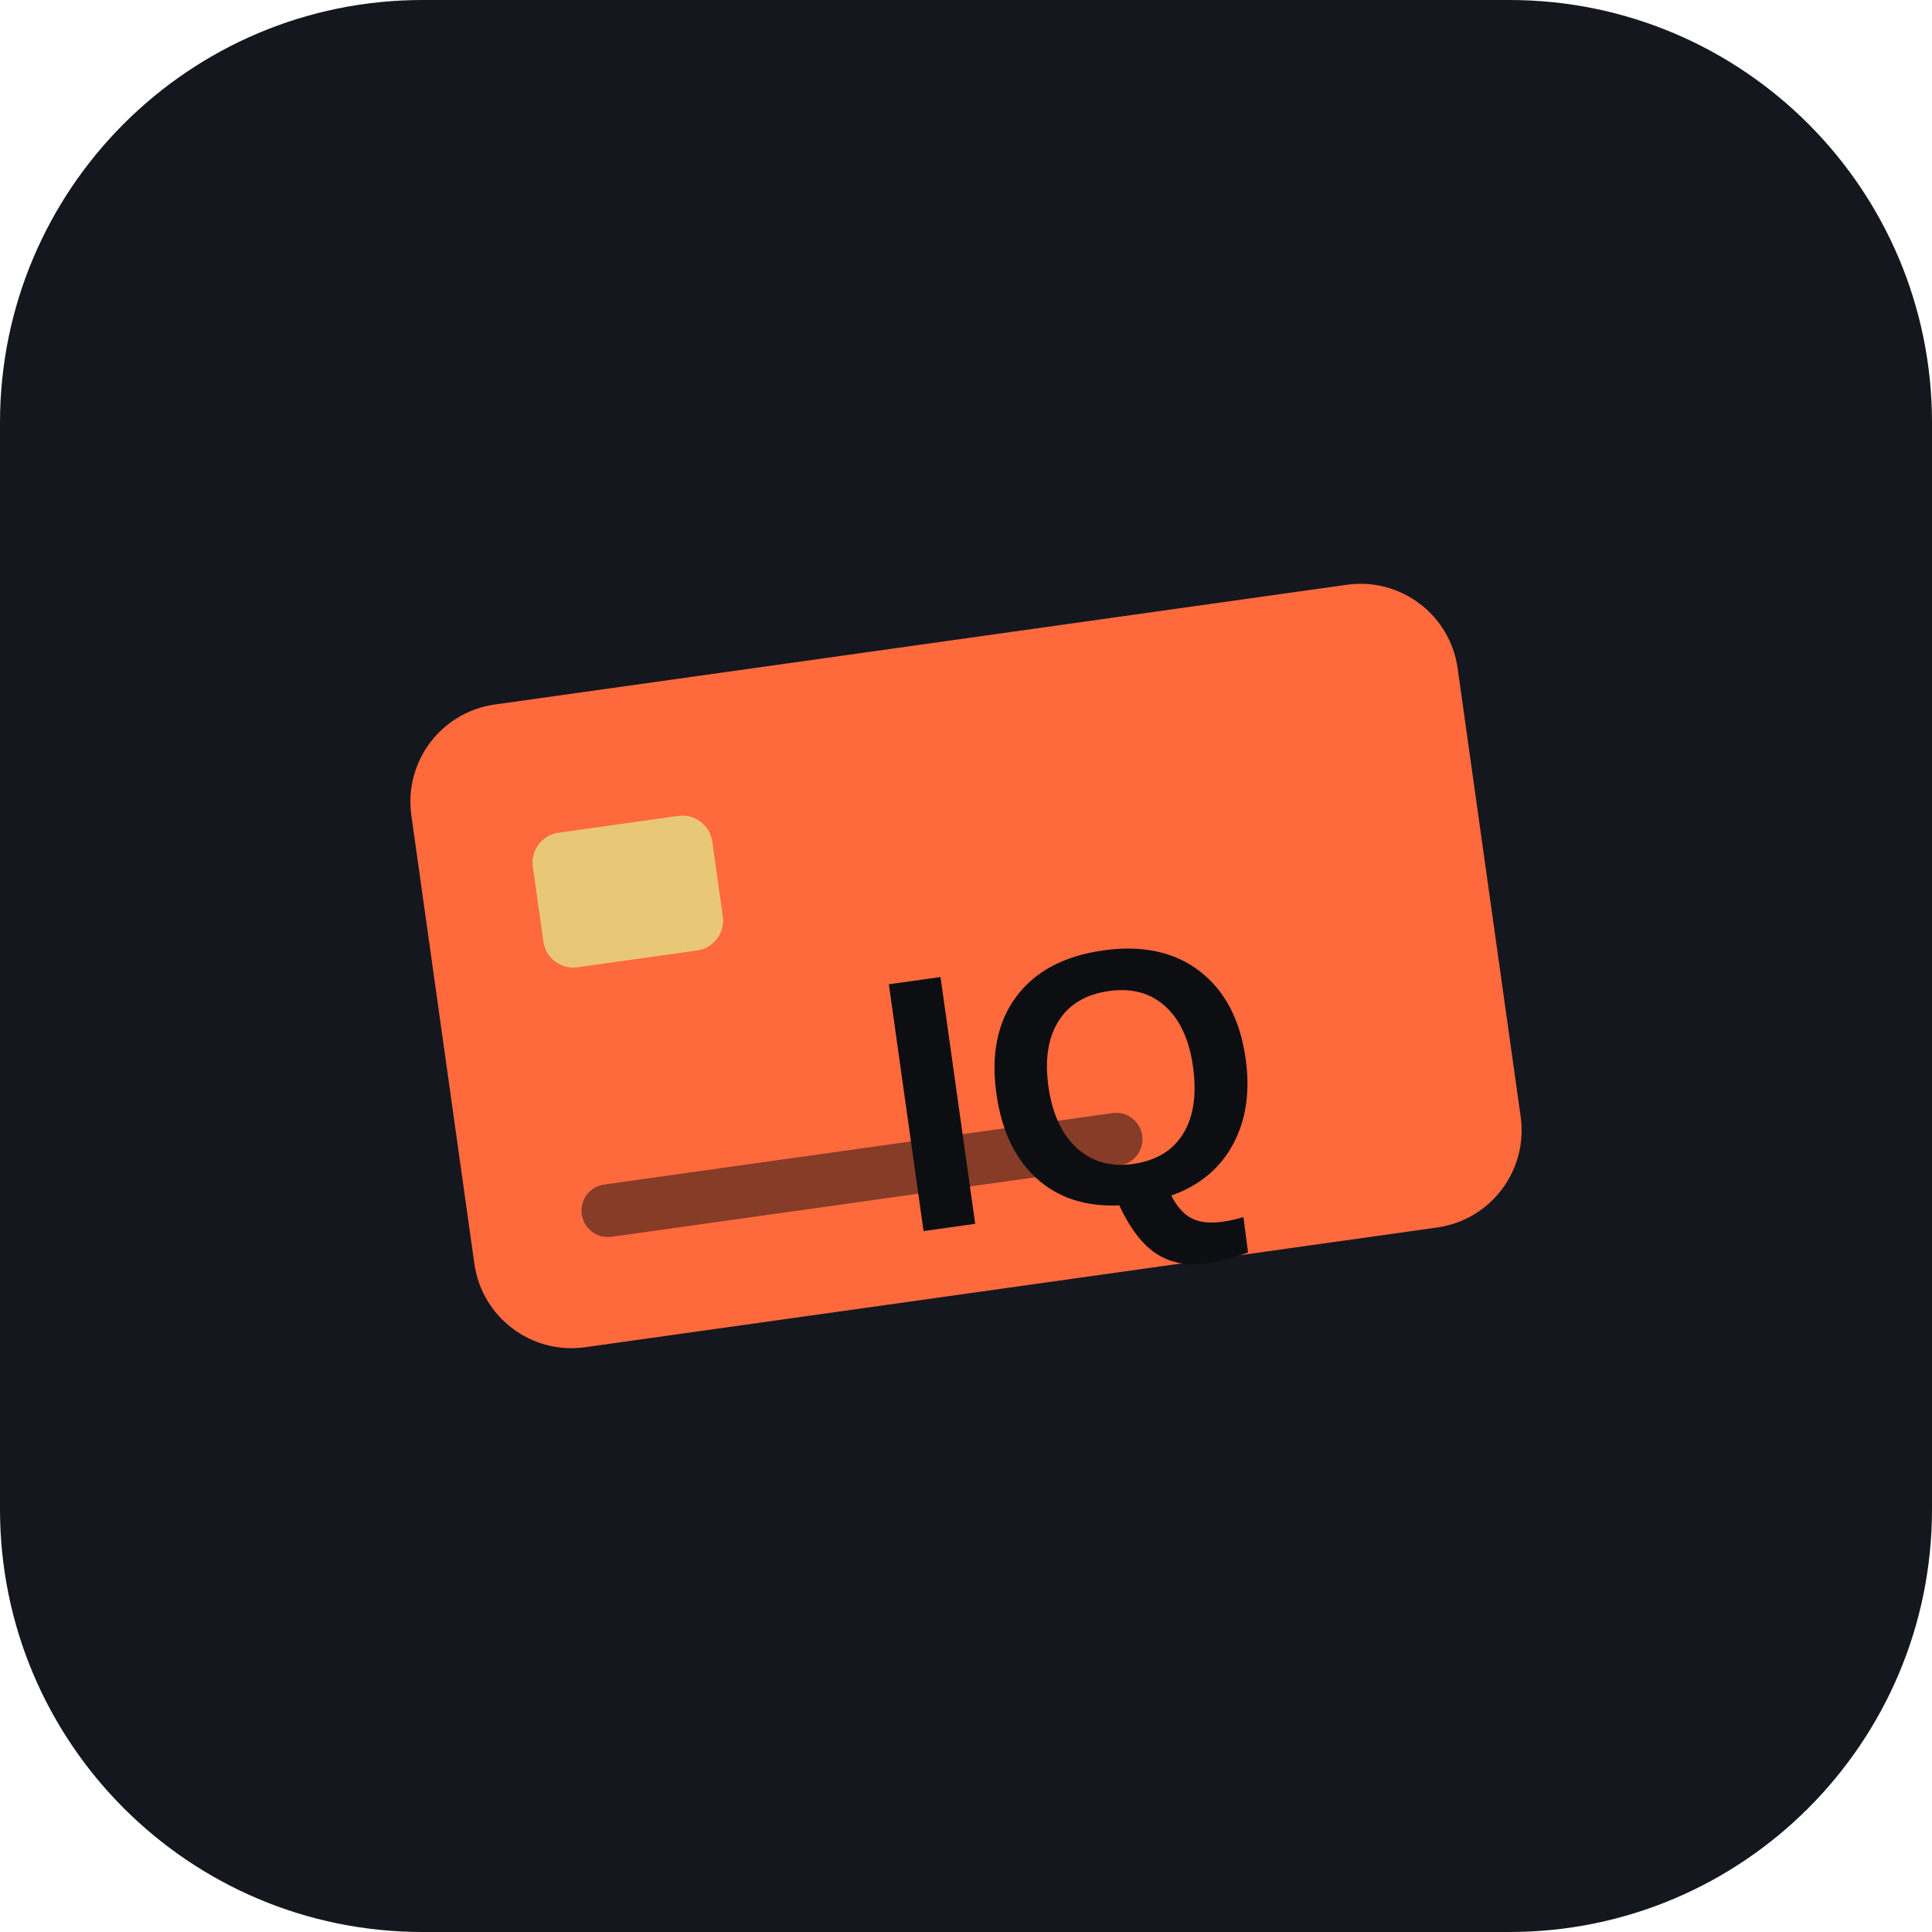
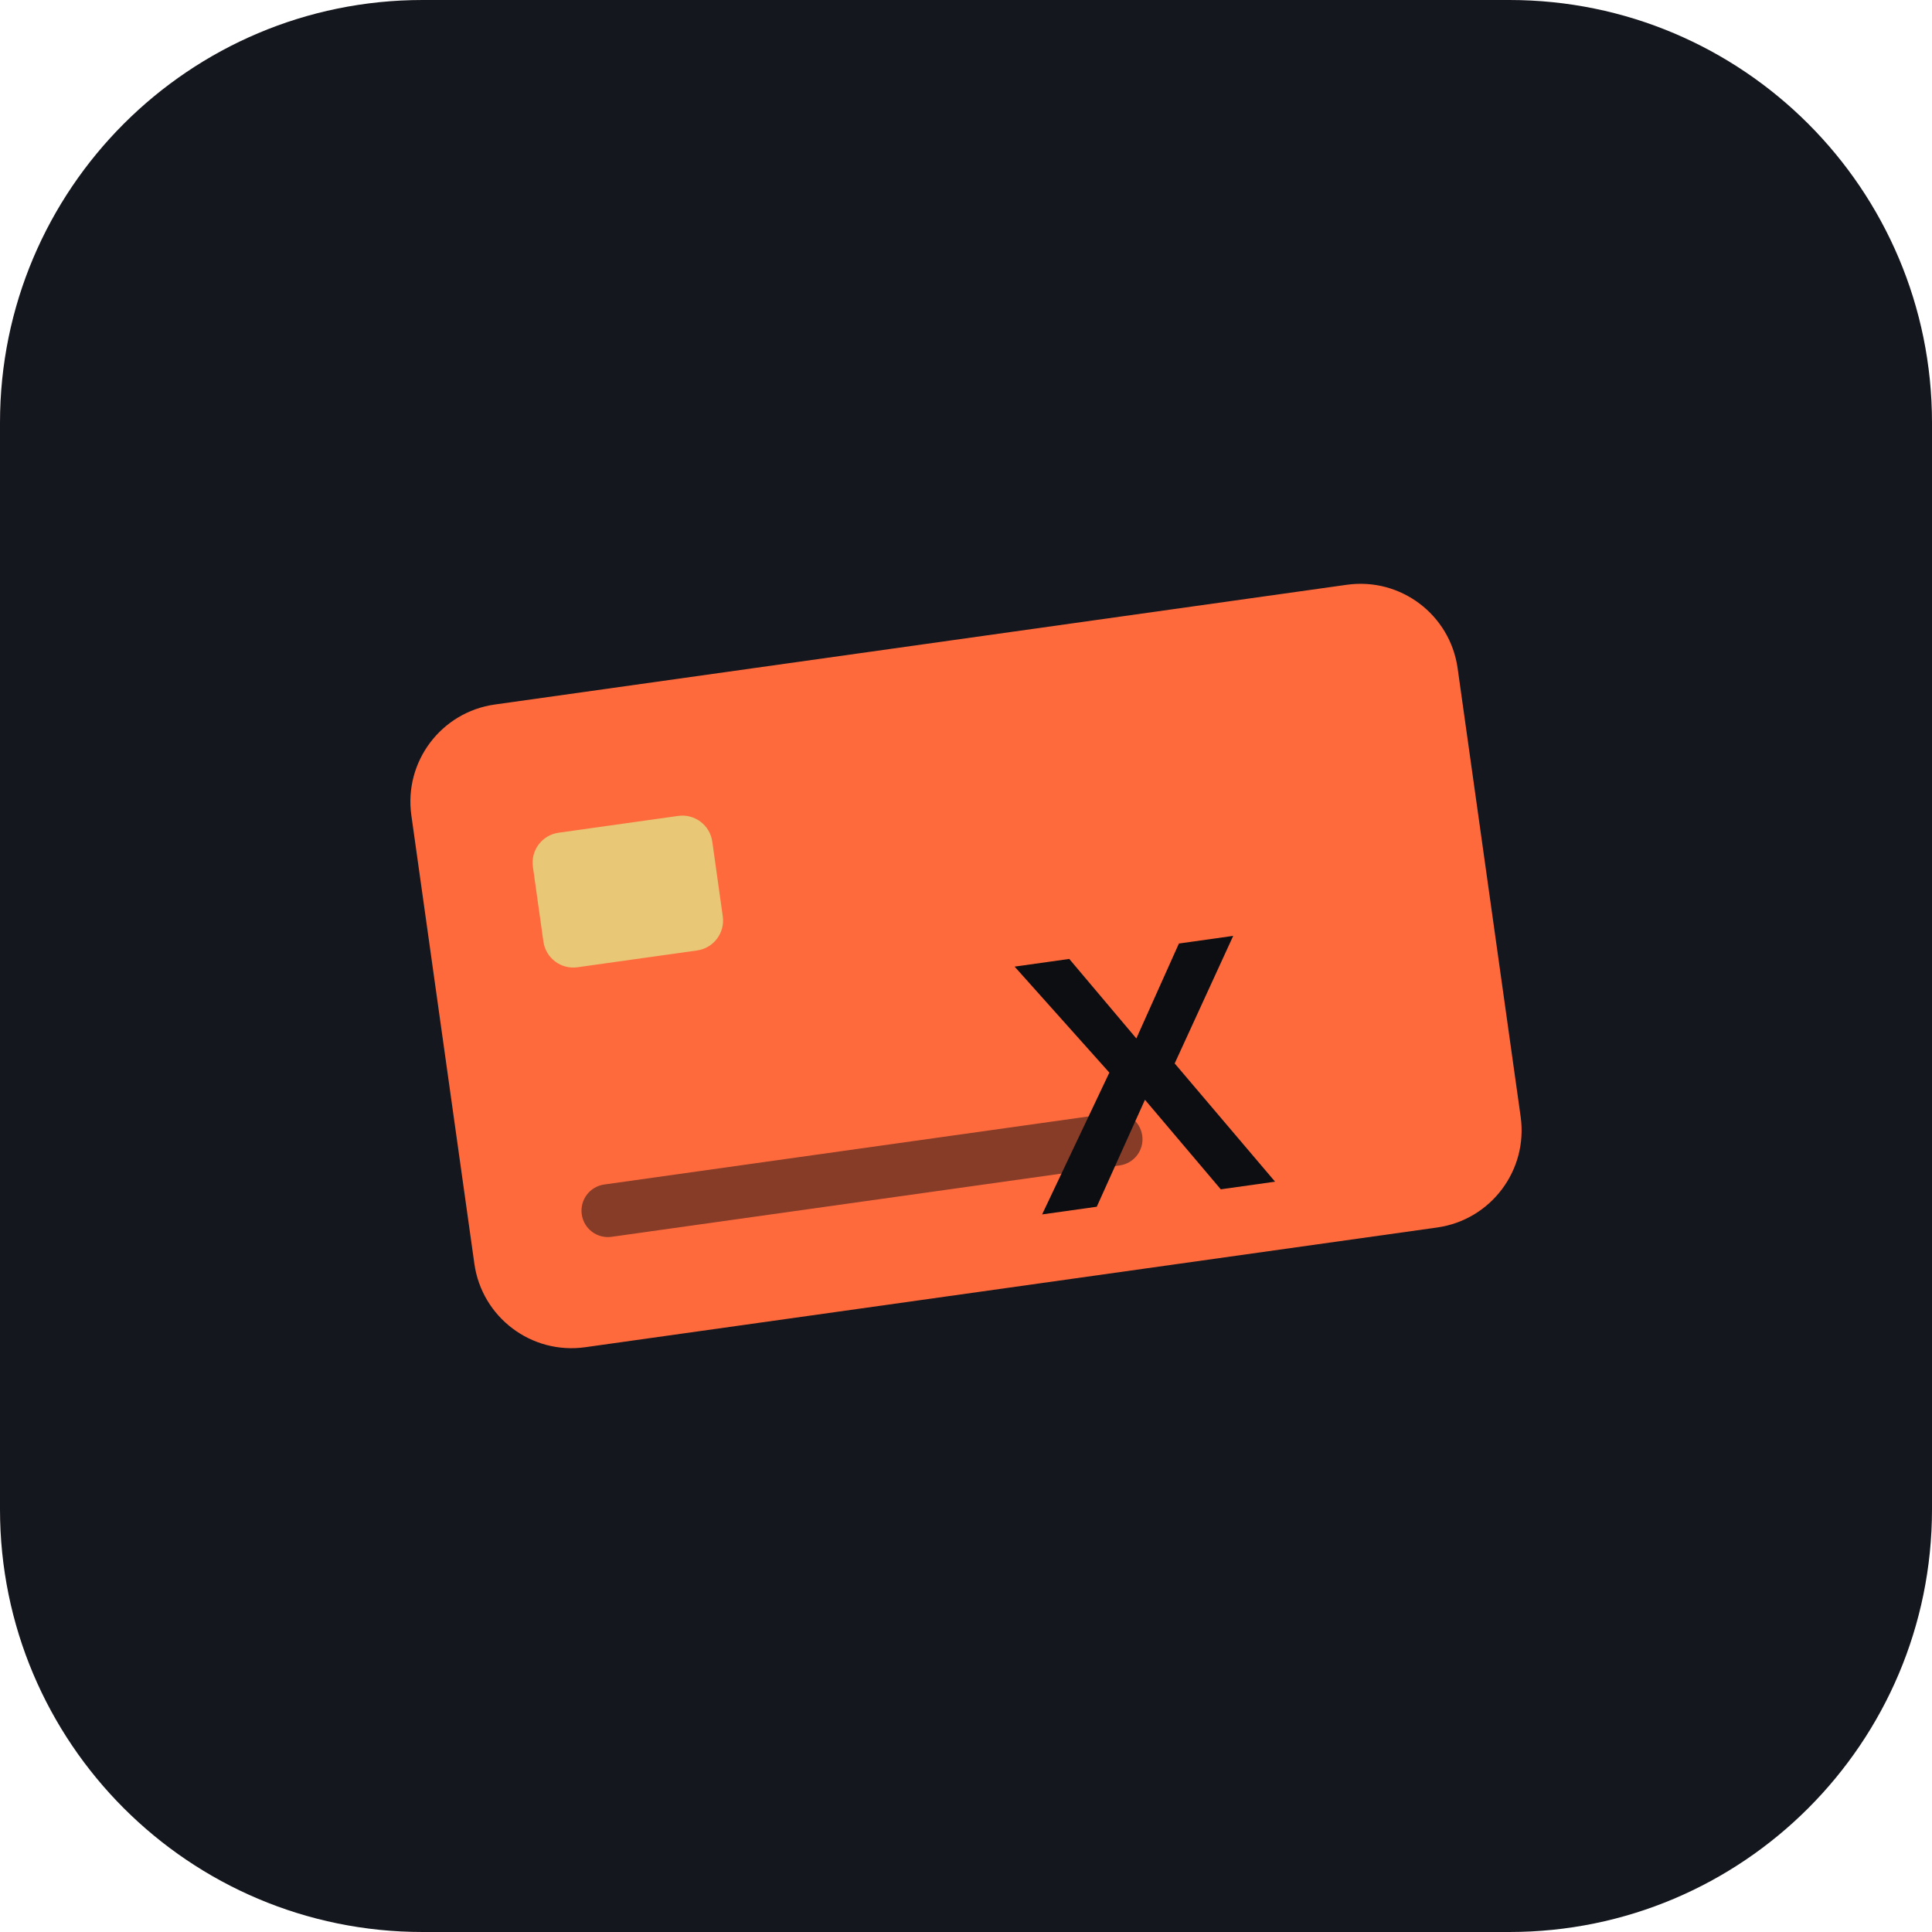
<svg xmlns="http://www.w3.org/2000/svg" width="512" height="512" viewBox="0 0 512 512">
  <rect width="512" height="512" rx="112" fill="#15171e" />
  <g transform="rotate(-8 256 256)">
    <rect x="116" y="170" width="280" height="172" rx="26" fill="#ff6a3d" />
    <rect x="146" y="206" width="48" height="36" rx="8" fill="#e8c877" />
    <rect x="146" y="300" width="150" height="14" rx="7" fill="#0d0e12" opacity="0.5" />
-     <text x="330" y="324" font-family="Arial, Helvetica, sans-serif" font-weight="800" font-size="96" fill="#0d0e12" text-anchor="end">IQ</text>
+     <text x="330" y="324" font-family="Arial, Helvetica, sans-serif" font-weight="800" font-size="96" fill="#0d0e12" text-anchor="end">X</text>
  </g>
</svg>
